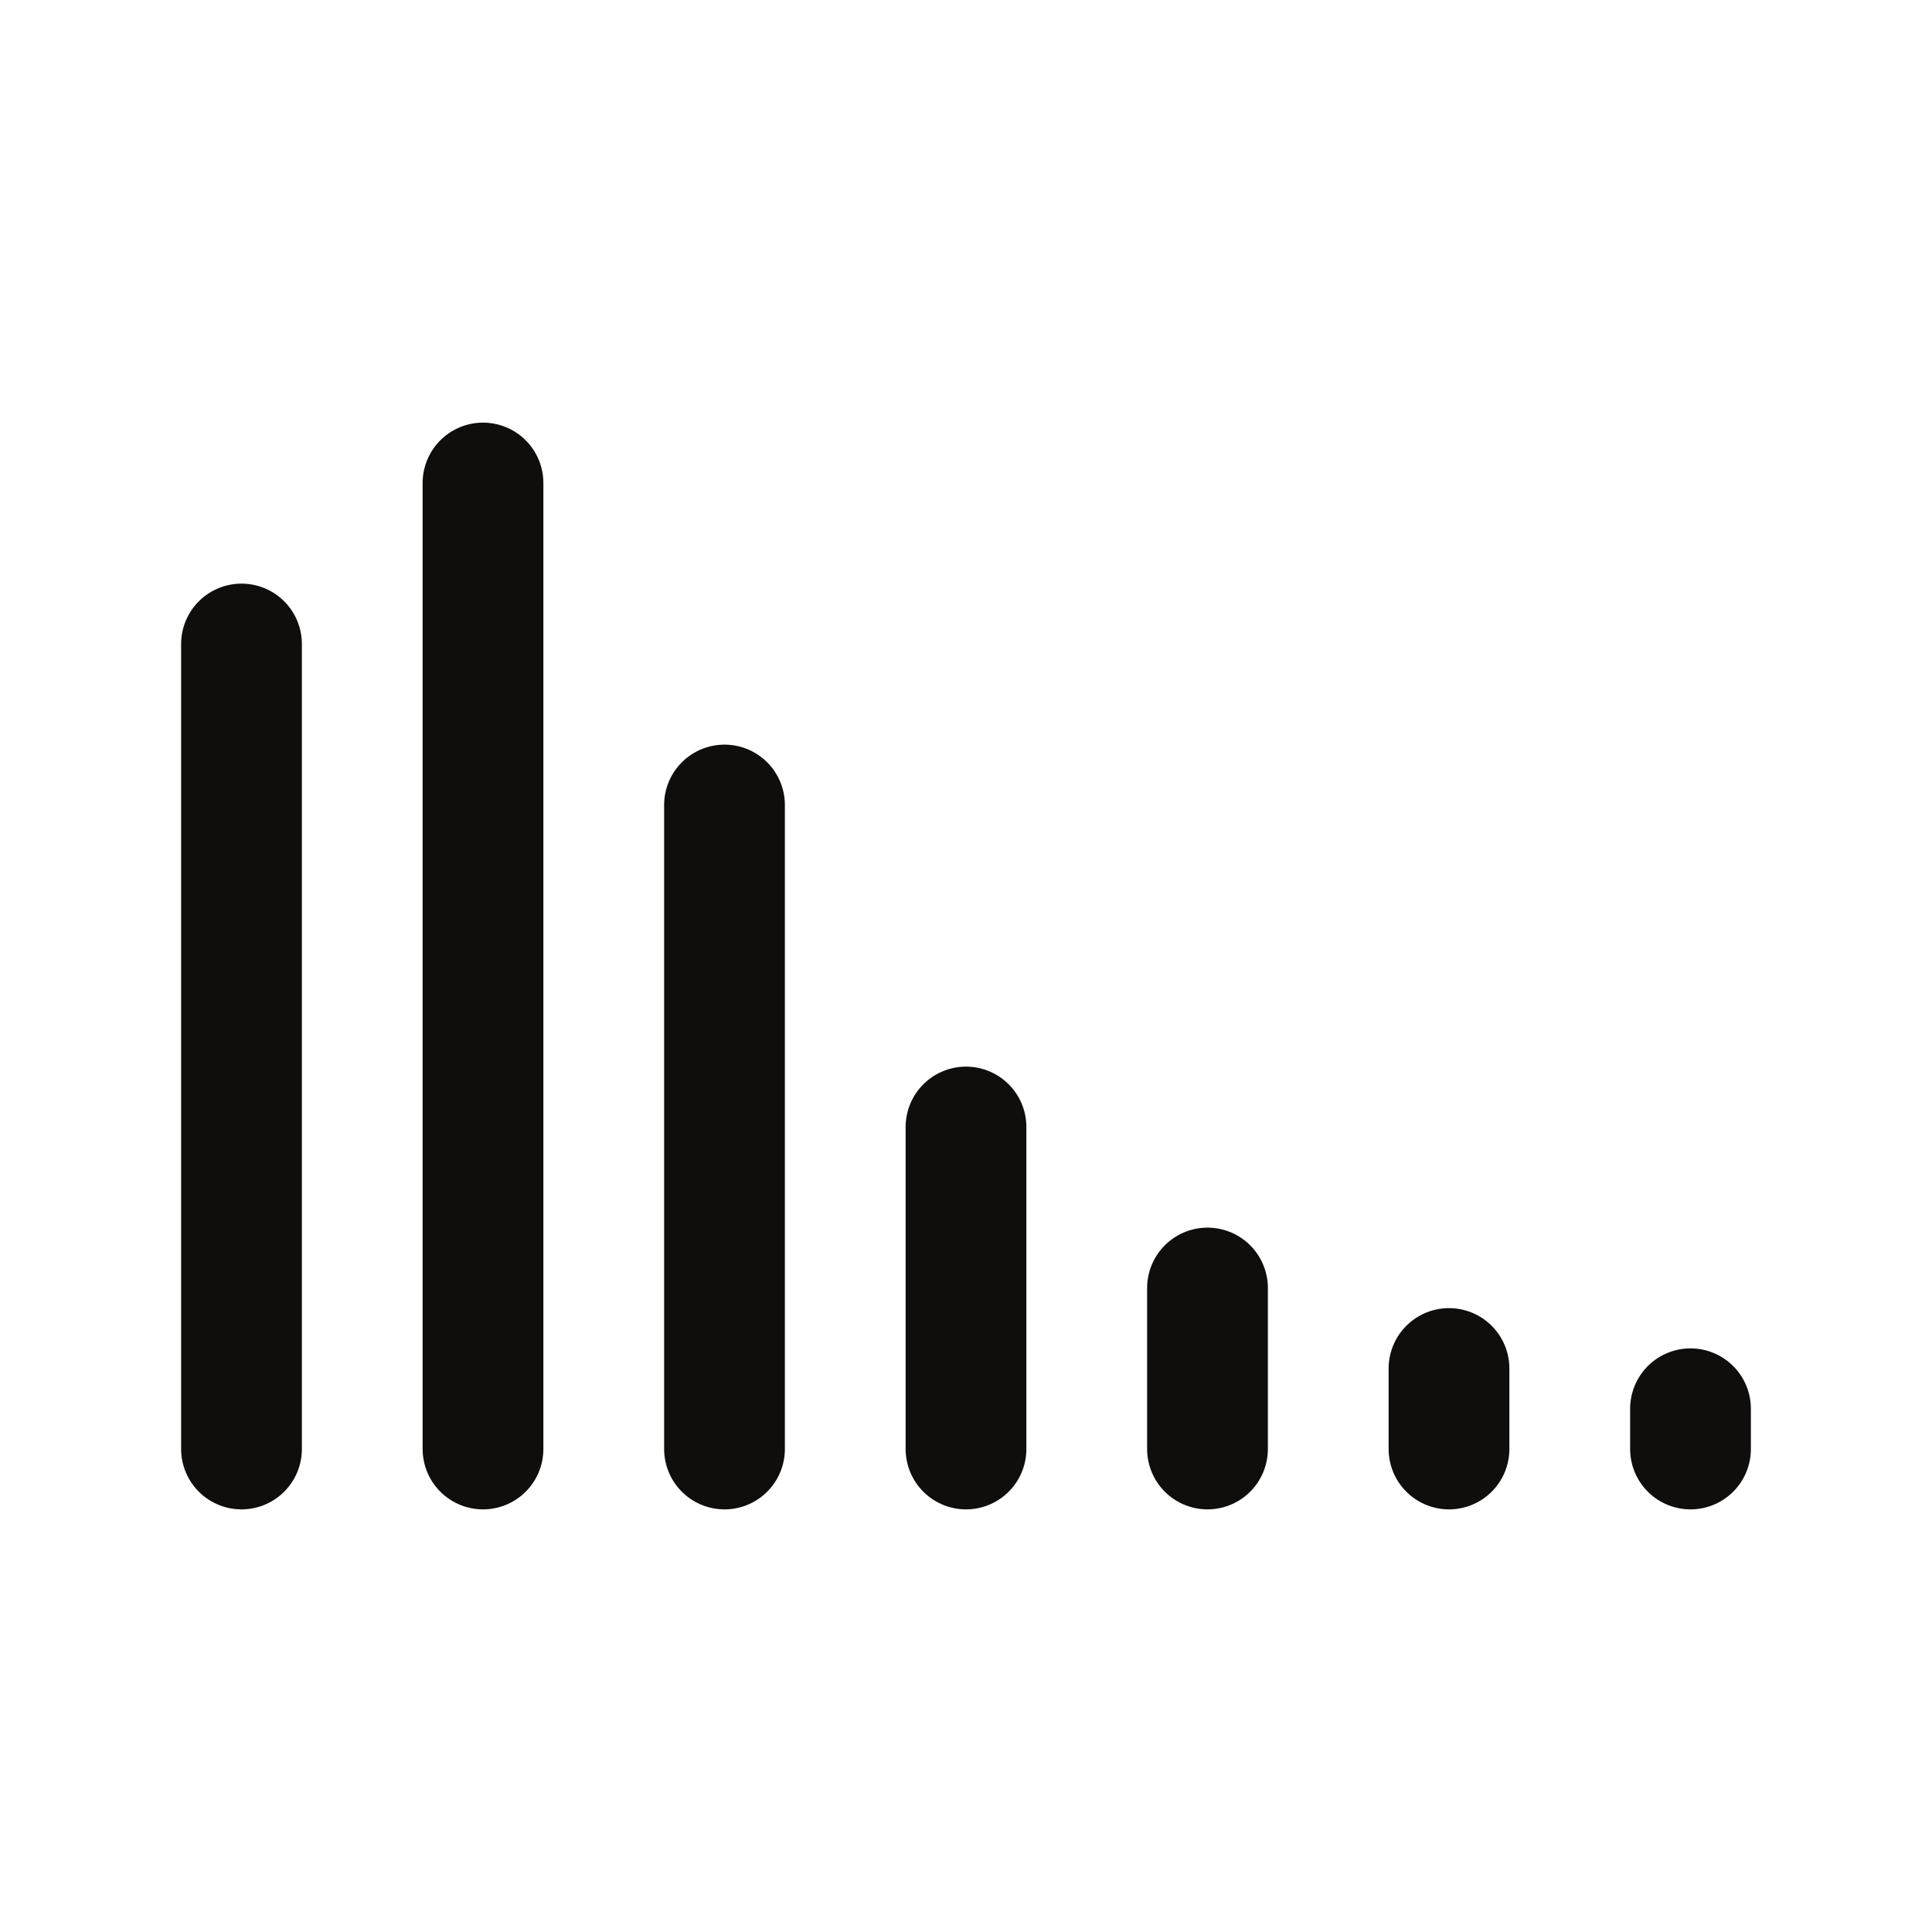
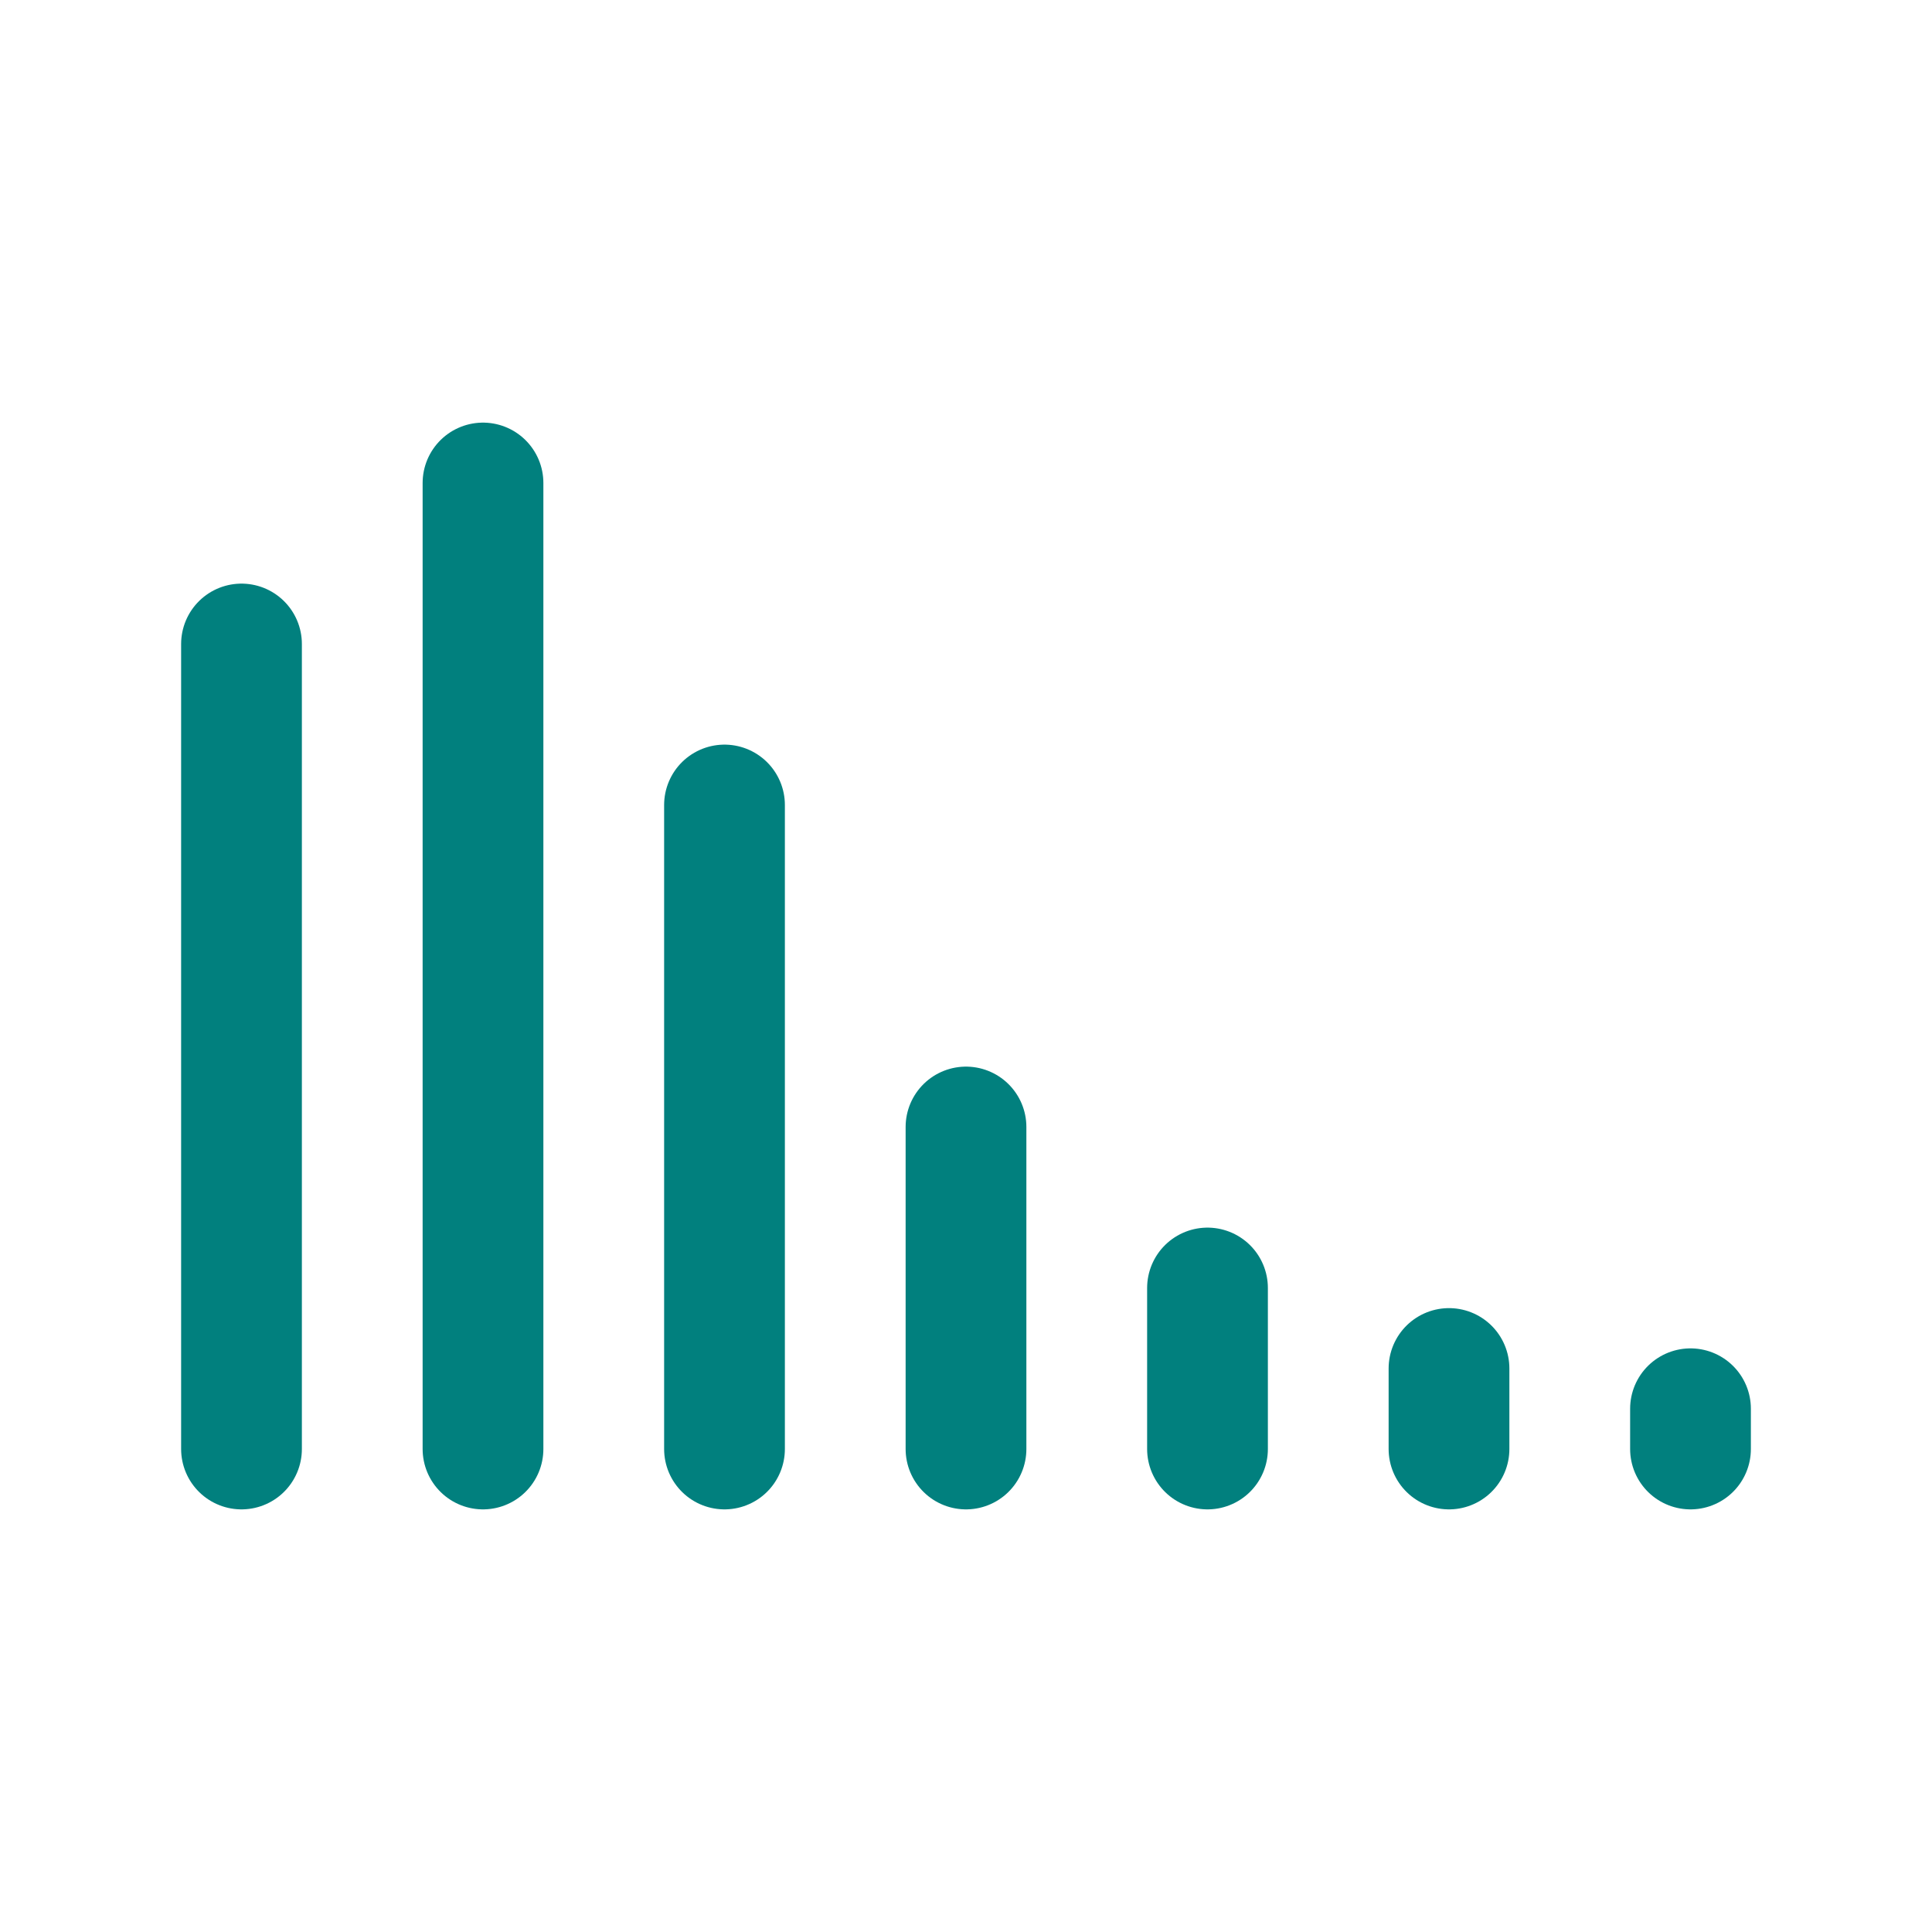
<svg xmlns="http://www.w3.org/2000/svg" width="24" height="24" viewBox="0 0 24 24">
-   <path d="M 3 18 L 3 8 M 6 18 L 6 6 M 9 18 L 9 10 M 12 18 L 12 14 M 15 18 L 15 16 M 18 18 L 18 17 M 21 18 L 21 17.5" fill="none" stroke="#100e0d" stroke-width="1.5" stroke-linecap="round" />
+   <path d="M 3 18 L 3 8 M 6 18 L 6 6 M 9 18 L 9 10 M 12 18 L 12 14 M 15 18 L 15 16 M 18 18 L 18 17 M 21 18 L 21 17.5" fill="none" stroke="#01807e" stroke-width="1.5" stroke-linecap="round" />
</svg>
